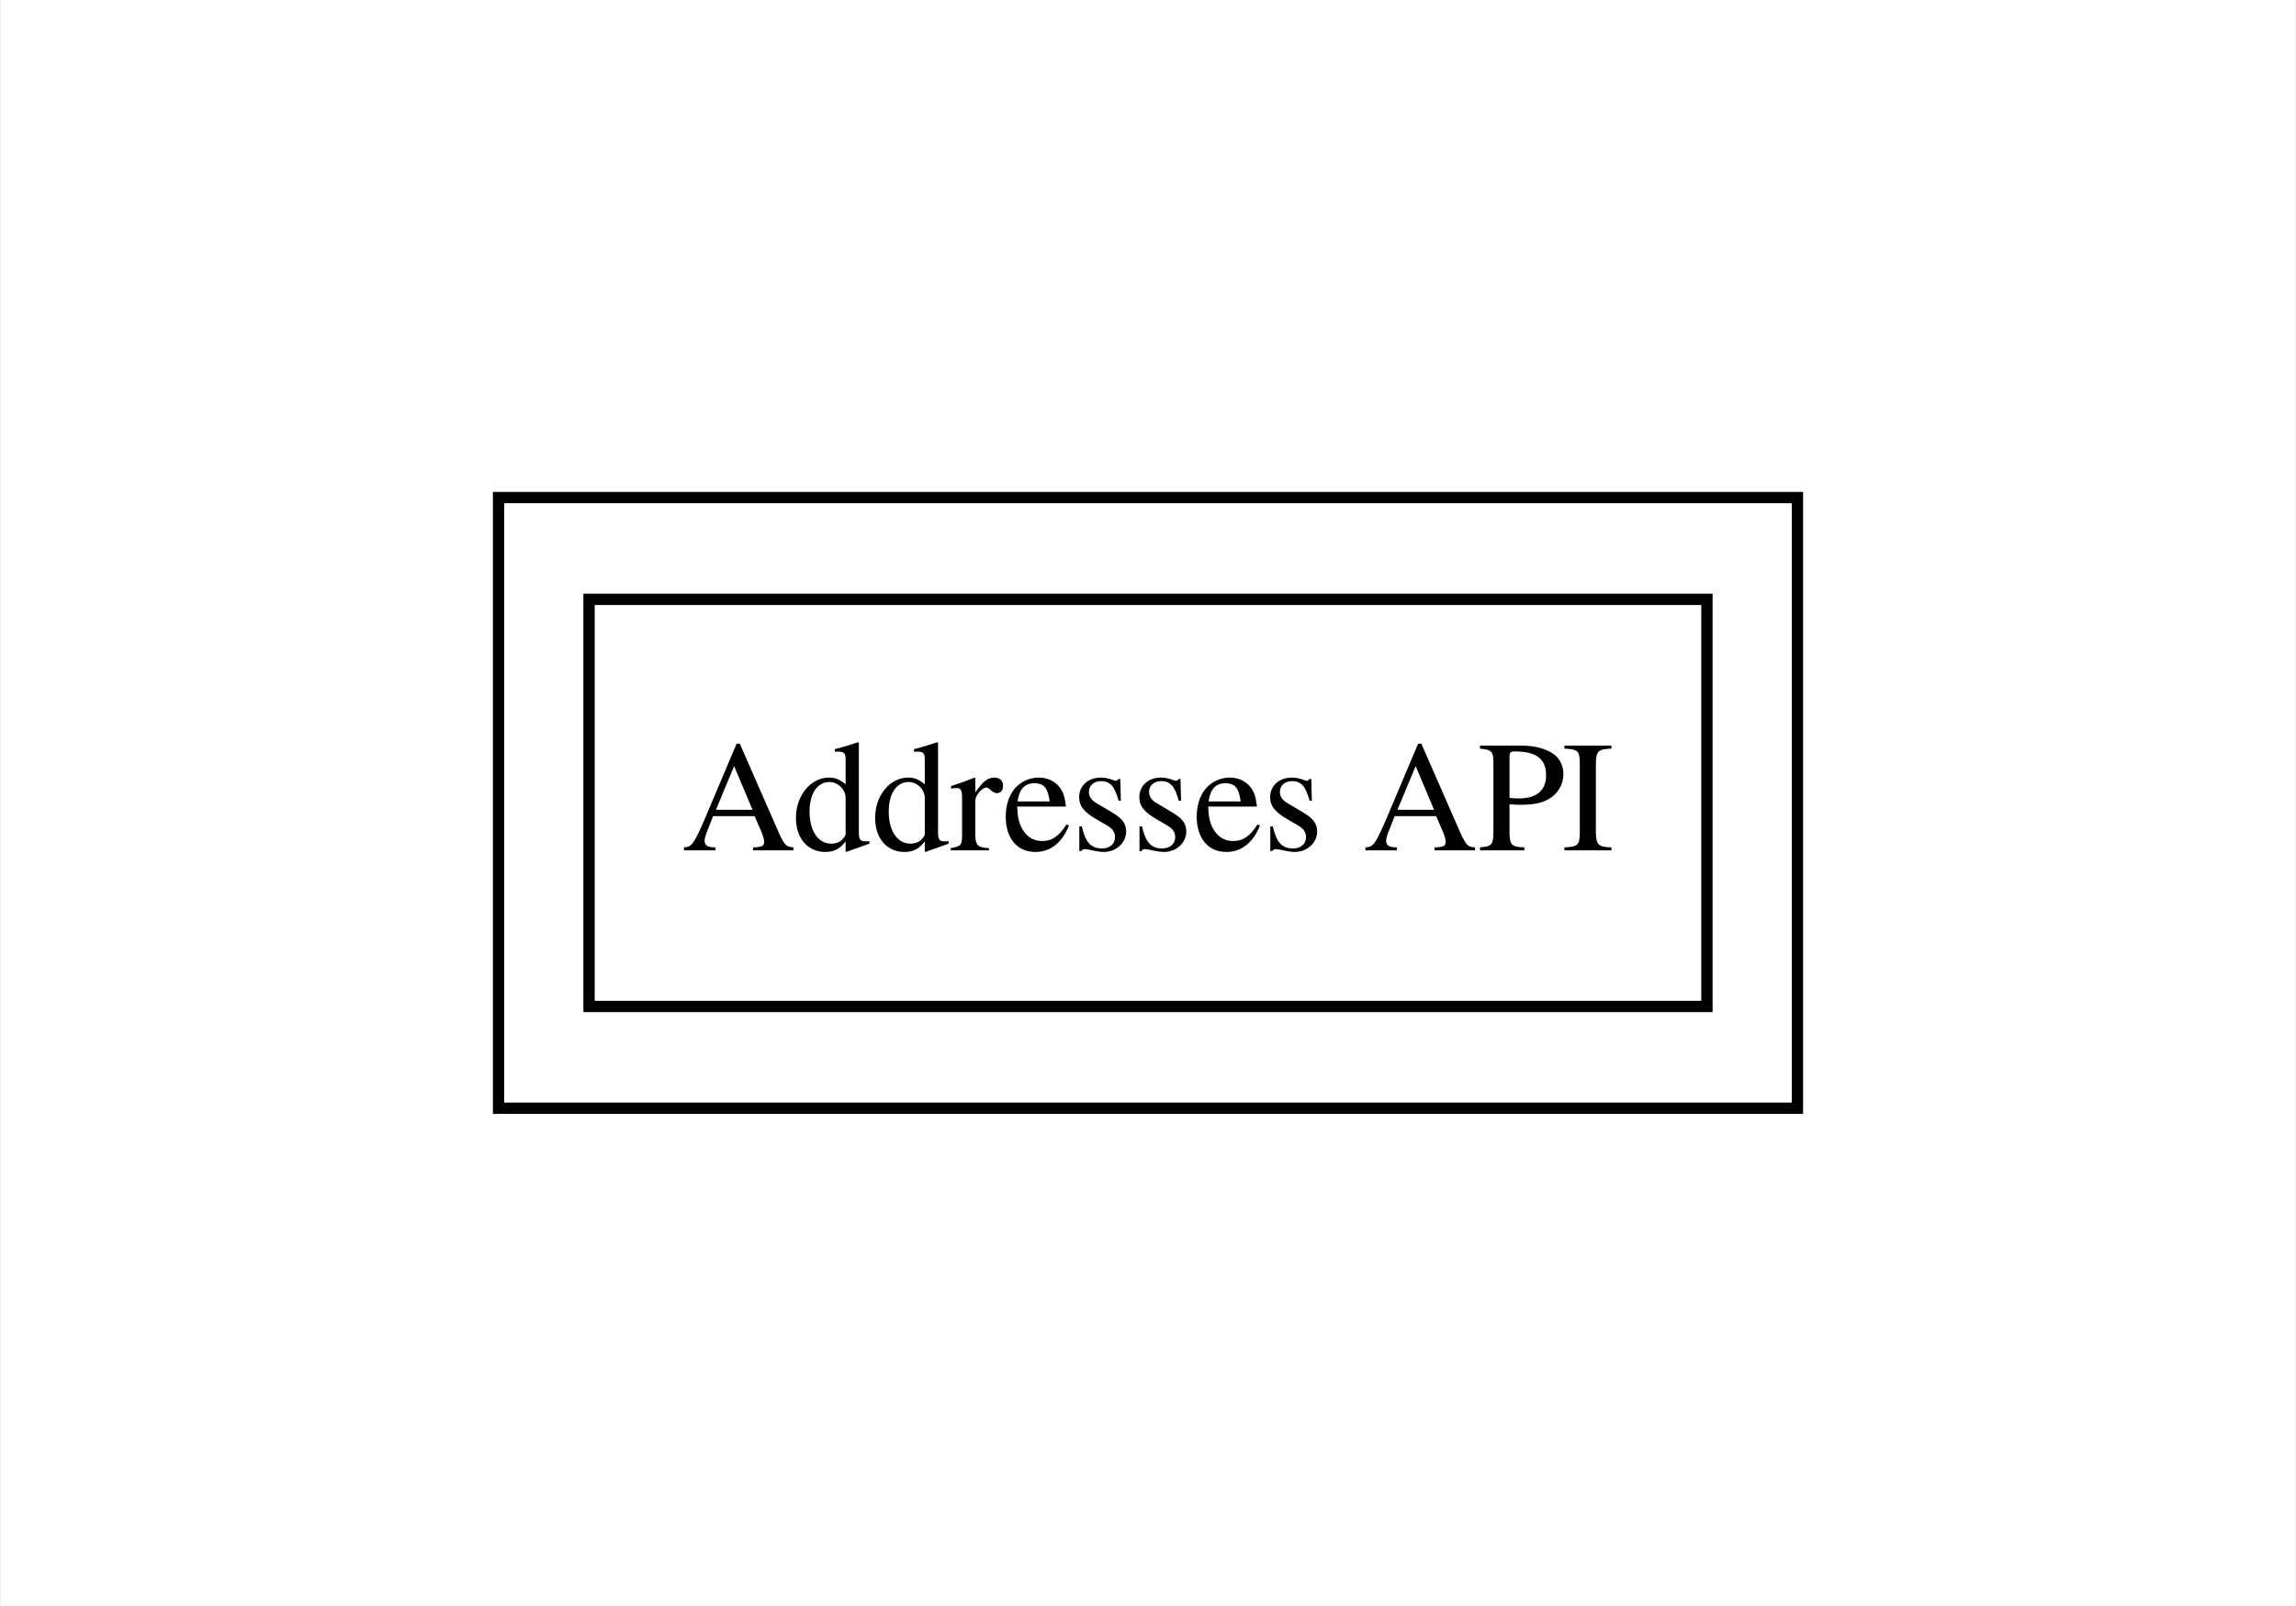
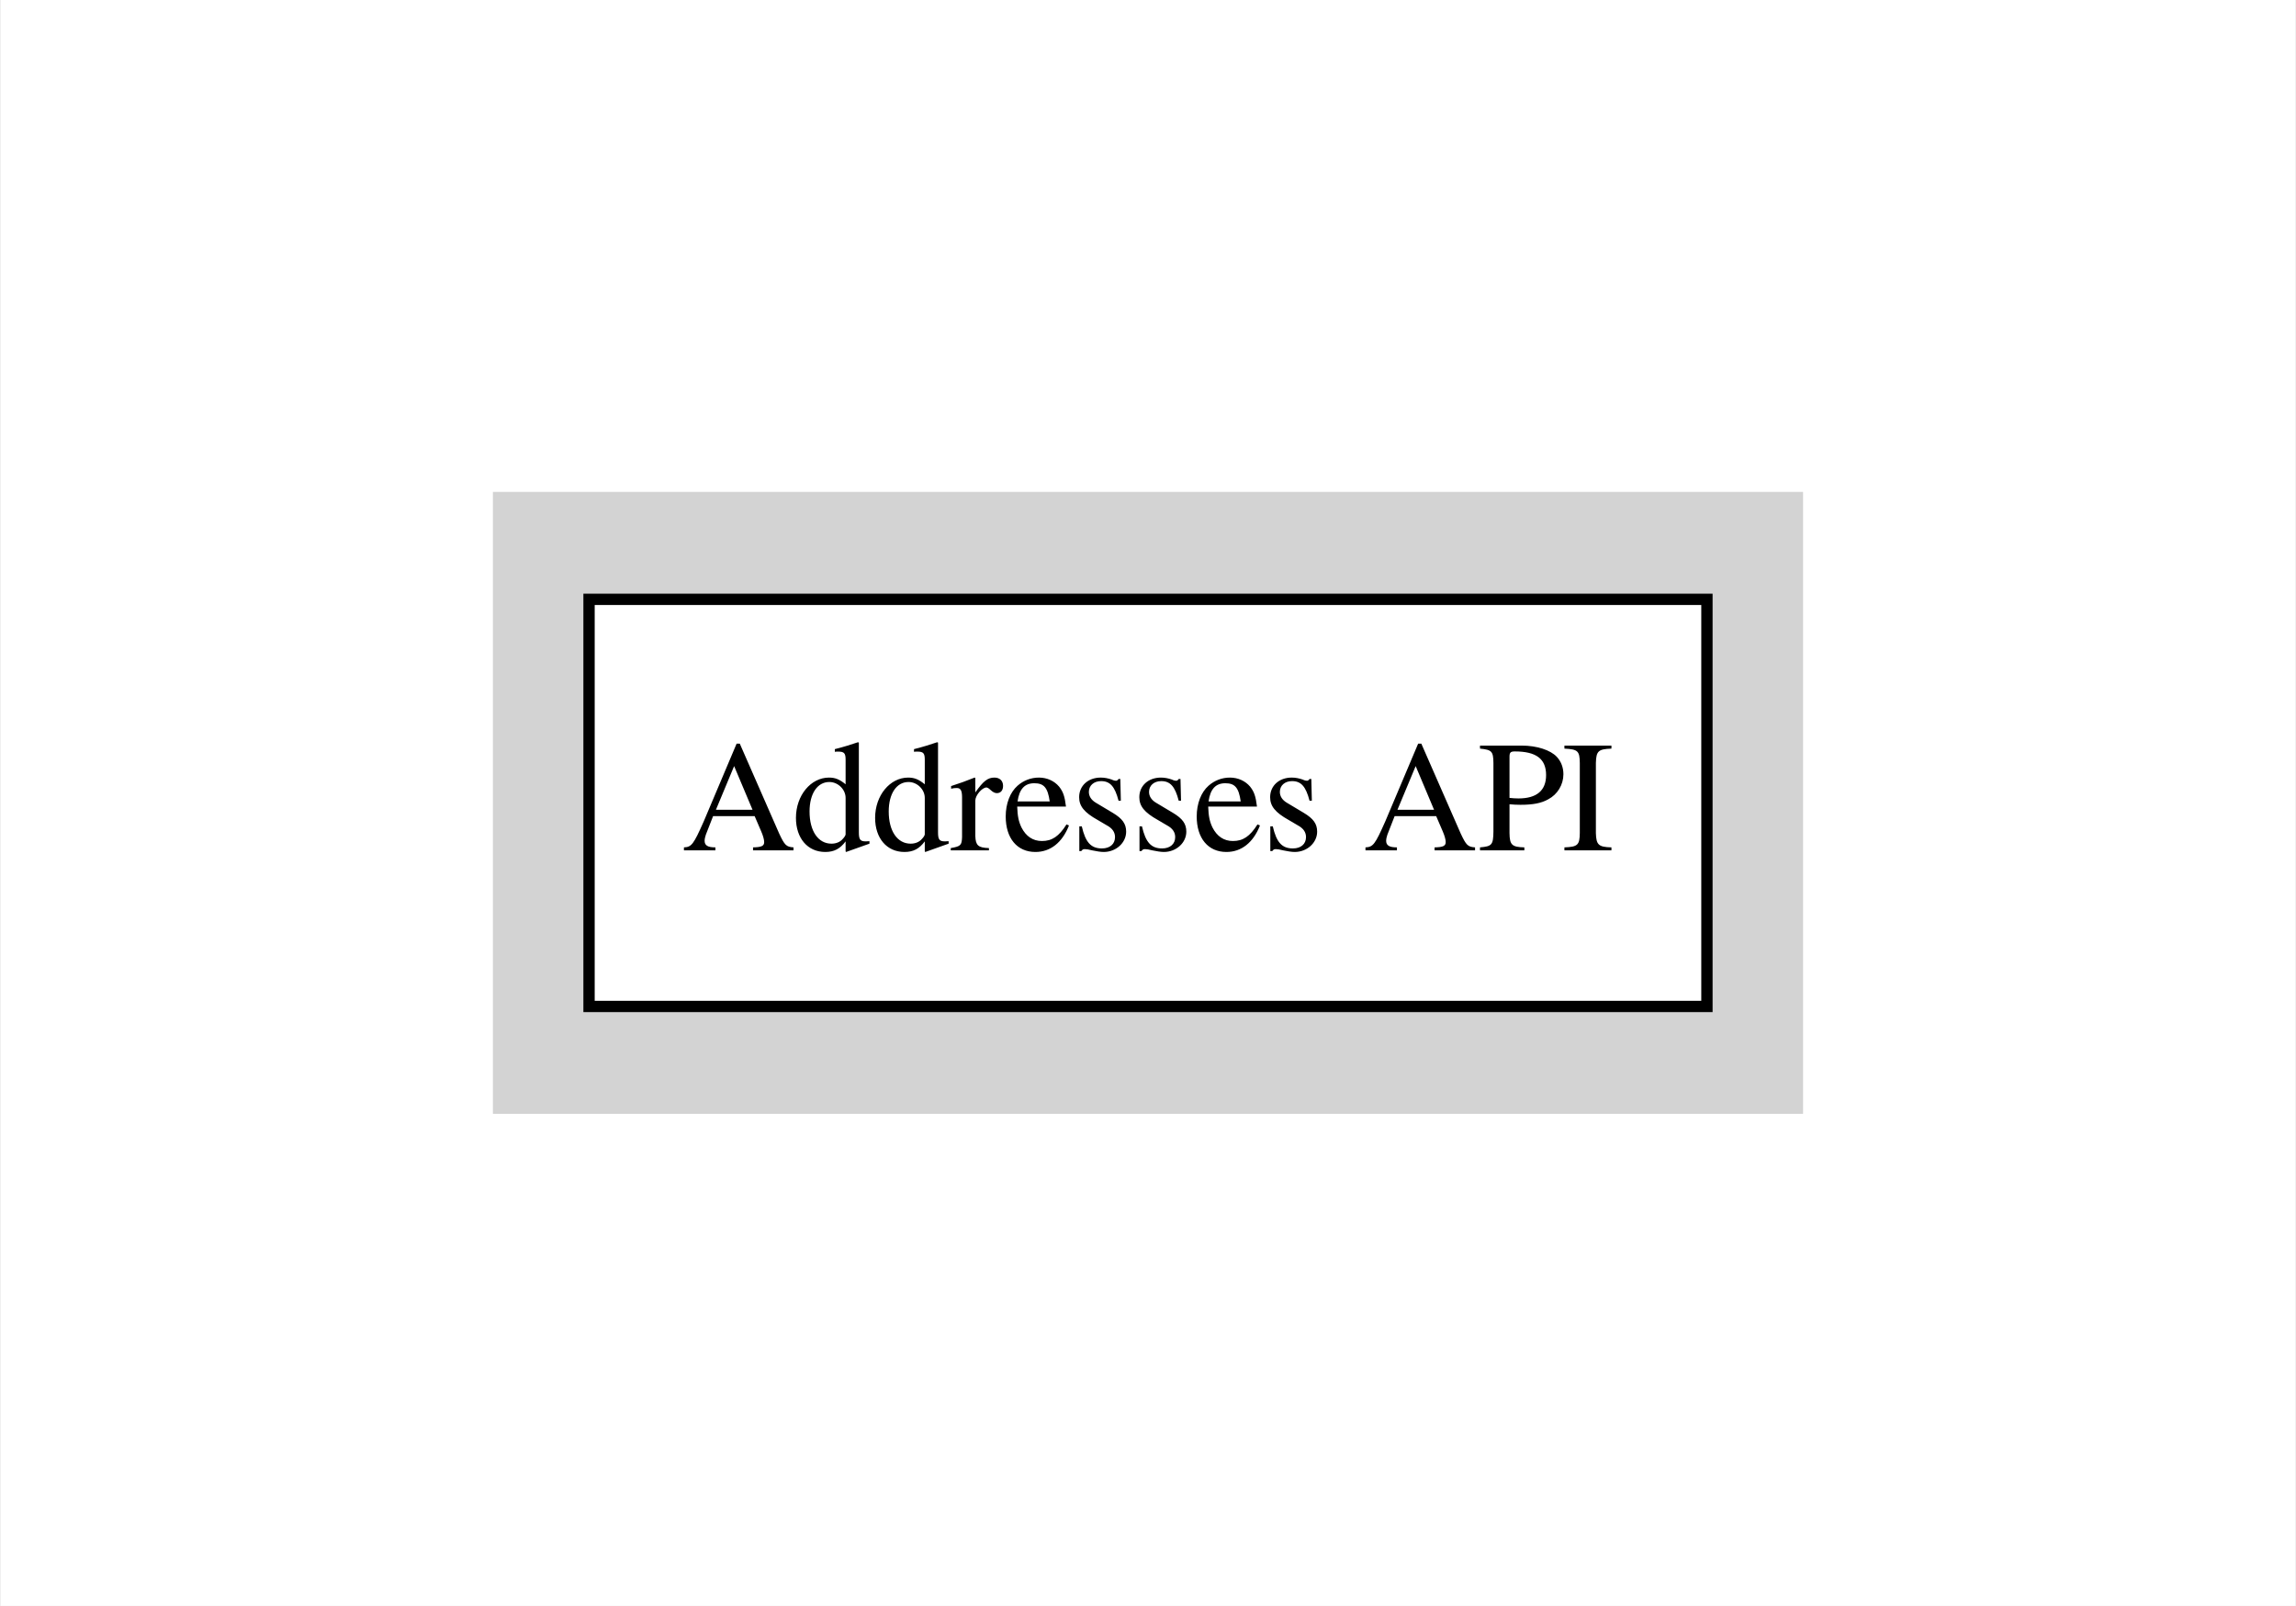
<svg xmlns="http://www.w3.org/2000/svg" width="203pt" height="142pt" viewBox="0.00 0.00 202.84 142.00">
  <g id="graph0" class="graph" transform="scale(1 1) rotate(0) translate(36 106)">
    <polygon fill="#ffffff" stroke="transparent" points="-36,36 -36,-106 166.838,-106 166.838,36 -36,36" />
    <g id="clust1" class="cluster">
-       <polygon fill="none" stroke="#000000" points="8,-8 8,-62 122.838,-62 122.838,-8 8,-8" />
+       <polygon fill="#d3d3d3" stroke="#d3d3d3" points="8,-8 8,-62 122.838,-62 122.838,-8 8,-8" />
    </g>
    <g id="node1" class="node">
-       <polygon fill="none" stroke="#000000" points="16,-17 16,-53 114.838,-53 114.838,-17 16,-17" />
+       <polygon fill="#ffffff" stroke="#000000" points="16,-17 16,-53 114.838,-53 114.838,-17 16,-17" />
      <text text-anchor="middle" x="65.419" y="-30.8" font-family="Times,serif" font-size="14.00" fill="#000000">Addresses API</text>
    </g>
  </g>
</svg>
